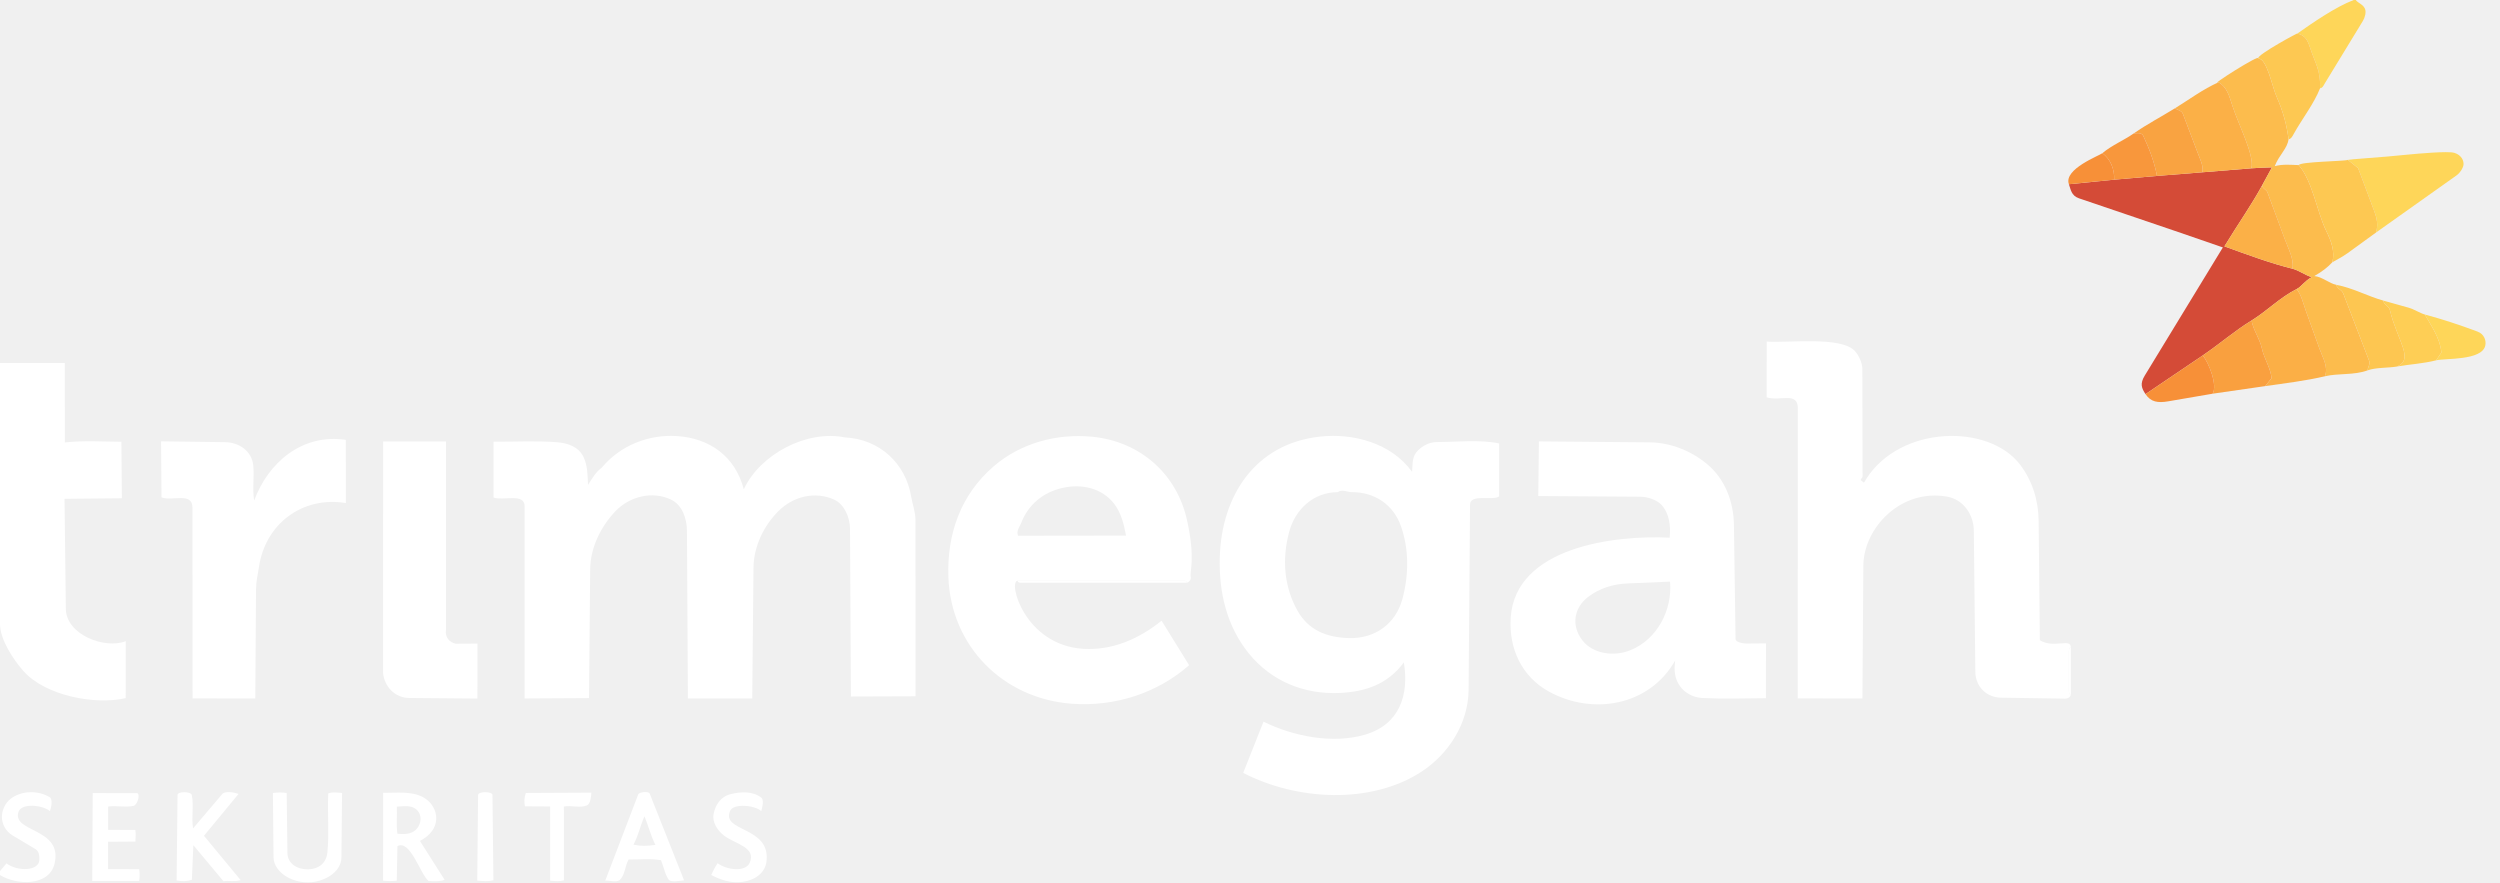
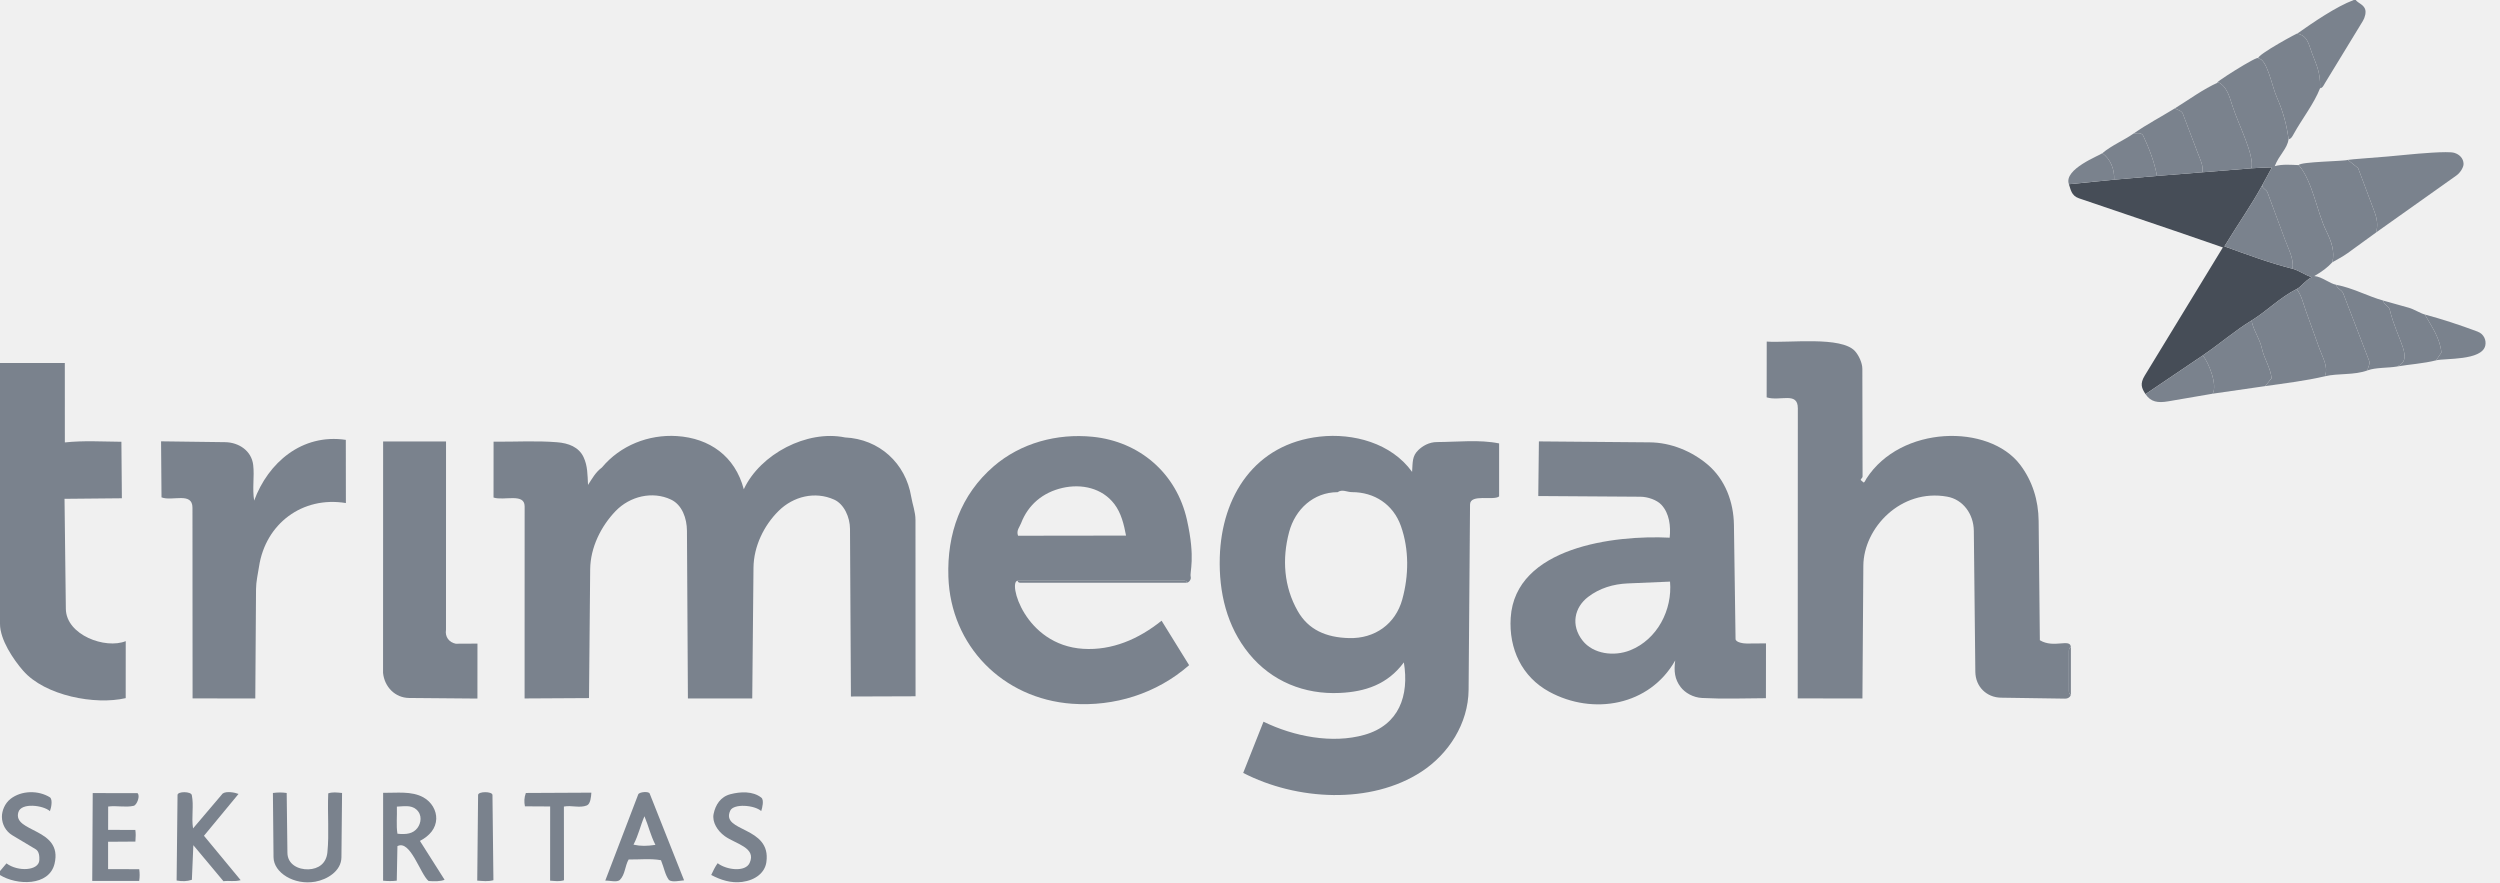
<svg xmlns="http://www.w3.org/2000/svg" width="68" height="24" viewBox="0 0 68 24" fill="none">
-   <g clip-path="url(#clip0_5013_2741)">
-     <path d="M-0 23.801V23.694L0.176 23.484C0.486 23.716 1.057 23.688 1.07 23.395C1.075 23.294 1.066 23.157 0.97 23.099L0.338 22.721C0.152 22.61 0.054 22.415 0.052 22.221C0.05 22.057 0.129 21.852 0.287 21.729C0.582 21.499 1.044 21.489 1.364 21.691C1.435 21.761 1.394 21.971 1.358 22.063C1.178 21.902 0.579 21.825 0.5 22.091C0.334 22.649 1.717 22.516 1.484 23.492C1.336 24.111 0.454 24.083 -0 23.801L-0 23.801Z" fill="white" />
-     <path d="M11.657 23.963C11.431 23.778 11.162 22.829 10.81 23.015L10.792 23.954C10.663 23.969 10.555 23.968 10.42 23.955L10.421 21.565C10.799 21.569 11.192 21.512 11.512 21.686C11.743 21.813 11.874 22.05 11.866 22.275C11.856 22.526 11.697 22.729 11.422 22.873L12.093 23.93C11.987 23.975 11.812 23.976 11.657 23.963V23.963ZM11.323 22.016C11.176 21.889 10.973 21.934 10.795 21.94C10.804 22.208 10.774 22.441 10.81 22.677C11.057 22.704 11.238 22.675 11.355 22.52C11.451 22.393 11.495 22.166 11.323 22.016Z" fill="white" />
-     <path d="M5.548 22.733L6.546 23.94C6.37 23.989 6.244 23.947 6.078 23.969L5.259 22.989L5.219 23.93C5.08 23.976 4.957 23.976 4.804 23.95L4.829 21.623C4.831 21.521 5.195 21.523 5.217 21.626C5.277 21.913 5.202 22.219 5.251 22.533L6.056 21.585C6.156 21.512 6.385 21.554 6.488 21.595L5.548 22.733H5.548Z" fill="white" />
-     <path d="M17.979 23.398C17.695 23.346 17.404 23.382 17.099 23.378C16.994 23.559 17.008 23.788 16.856 23.938C16.765 24.007 16.589 23.947 16.463 23.953L17.36 21.607C17.387 21.54 17.644 21.517 17.671 21.584L18.607 23.945C18.471 23.958 18.287 24.003 18.196 23.937C18.09 23.795 18.067 23.619 17.979 23.398L17.979 23.398ZM17.827 22.981C17.683 22.689 17.648 22.488 17.529 22.202C17.408 22.485 17.375 22.694 17.231 22.975C17.436 23.019 17.588 23.014 17.827 22.981H17.827Z" fill="white" />
-     <path d="M8.928 21.58C9.048 21.538 9.162 21.556 9.304 21.569L9.287 23.319C9.283 23.693 8.899 23.924 8.574 23.982C8.001 24.084 7.445 23.737 7.44 23.319L7.423 21.569C7.566 21.551 7.671 21.551 7.798 21.569L7.818 23.197C7.821 23.509 8.111 23.655 8.388 23.646C8.667 23.636 8.875 23.483 8.905 23.186C8.957 22.668 8.904 22.154 8.928 21.58Z" fill="white" />
-     <path d="M3.683 22.891L2.94 22.896V23.64L3.787 23.642C3.802 23.756 3.803 23.845 3.786 23.962L2.509 23.961L2.522 21.572L3.738 21.573C3.822 21.636 3.726 21.899 3.634 21.919C3.409 21.969 3.172 21.906 2.942 21.938L2.941 22.572L3.681 22.575C3.695 22.673 3.693 22.742 3.683 22.891Z" fill="white" />
-     <path d="M20.187 23.988C19.885 24.028 19.597 23.934 19.345 23.799C19.401 23.681 19.443 23.589 19.52 23.479C19.759 23.663 20.273 23.729 20.39 23.472C20.581 23.054 20.013 22.958 19.715 22.744C19.514 22.6 19.365 22.358 19.41 22.14C19.46 21.893 19.597 21.671 19.872 21.601C20.142 21.532 20.477 21.514 20.708 21.696C20.787 21.758 20.734 21.975 20.705 22.061C20.524 21.896 19.953 21.851 19.862 22.051C19.594 22.64 20.99 22.463 20.845 23.454C20.803 23.736 20.55 23.941 20.187 23.988Z" fill="white" />
-     <path d="M15.34 23.943C15.209 23.983 15.099 23.963 14.963 23.954L14.964 21.936L14.278 21.932C14.255 21.808 14.255 21.703 14.303 21.569L16.085 21.56C16.078 21.668 16.063 21.868 15.962 21.908C15.764 21.986 15.554 21.898 15.338 21.938L15.34 23.943Z" fill="white" />
-     <path d="M13.421 23.942C13.261 23.983 13.145 23.963 12.981 23.953L13.004 21.624C13.005 21.521 13.394 21.522 13.395 21.624L13.421 23.942Z" fill="white" />
-     <path d="M18.711 18.998L18.685 14.437C18.683 14.101 18.555 13.73 18.248 13.587C17.749 13.352 17.135 13.495 16.744 13.901C16.348 14.314 16.059 14.889 16.053 15.484L16.021 18.988L14.269 18.998L14.27 13.772C14.27 13.401 13.701 13.628 13.424 13.533L13.425 12.014C14.022 12.019 14.582 11.983 15.152 12.029C15.46 12.053 15.742 12.158 15.872 12.432C15.985 12.672 15.98 12.913 15.994 13.19C16.108 13.016 16.197 12.847 16.371 12.717C16.873 12.114 17.643 11.812 18.412 11.861C19.297 11.918 19.995 12.407 20.231 13.308C20.68 12.347 21.954 11.686 22.982 11.898C23.917 11.942 24.635 12.599 24.785 13.513C24.82 13.721 24.901 13.922 24.901 14.145L24.903 18.939L23.145 18.945L23.12 14.384C23.119 14.073 22.962 13.712 22.688 13.589C22.172 13.357 21.58 13.497 21.175 13.9C20.782 14.29 20.501 14.856 20.495 15.442L20.461 18.998L18.711 18.998L18.711 18.998Z" fill="white" />
-     <path d="M12.987 17.506L12.986 19.001L11.13 18.985C10.747 18.982 10.457 18.683 10.419 18.303L10.421 12.007L12.132 12.008L12.131 17.128C12.099 17.323 12.216 17.473 12.396 17.509L12.987 17.506L12.987 17.506Z" fill="white" />
-     <path d="M-6.85864e-05 16.97V9.873H1.763L1.764 12.034C2.278 11.979 2.77 12.011 3.302 12.016L3.315 13.553L1.755 13.568L1.791 16.561C1.8 17.275 2.869 17.663 3.42 17.439L3.419 18.989C2.59 19.183 1.224 18.925 0.63 18.244C0.366 17.942 -0 17.401 -0 16.97L-6.85864e-05 16.97Z" fill="white" />
-     <path d="M5.235 13.809C5.235 13.371 4.681 13.643 4.393 13.528L4.381 12.004L6.121 12.027C6.498 12.032 6.843 12.263 6.887 12.648C6.924 12.972 6.858 13.28 6.913 13.616C7.29 12.591 8.209 11.787 9.406 11.964L9.408 13.683C8.225 13.488 7.22 14.247 7.045 15.415C7.015 15.612 6.965 15.816 6.964 16.026L6.944 18.998L5.238 18.997L5.235 13.809Z" fill="white" />
-     <path d="M32.279 15.85C32.285 15.83 32.261 15.796 32.219 15.796H27.683C27.406 15.796 27.86 17.547 29.463 17.648C30.241 17.696 30.966 17.389 31.595 16.883L32.344 18.093C31.461 18.868 30.305 19.225 29.159 19.142C27.272 19.005 25.858 17.562 25.796 15.689C25.757 14.517 26.132 13.456 27.03 12.682C27.765 12.049 28.751 11.784 29.717 11.88C31 12.008 32.002 12.876 32.285 14.14C32.525 15.212 32.353 15.548 32.388 15.693C32.406 15.767 32.332 15.849 32.279 15.849V15.85ZM30.628 14.568C30.57 14.26 30.497 13.954 30.308 13.707C29.976 13.273 29.417 13.153 28.9 13.271C28.369 13.392 27.966 13.726 27.773 14.232C27.731 14.34 27.638 14.431 27.691 14.572L30.628 14.568Z" fill="white" />
-     <path d="M32.279 15.85H27.743C27.701 15.85 27.676 15.816 27.683 15.796H32.219C32.261 15.796 32.285 15.83 32.279 15.85Z" fill="white" />
-     <path d="M45.566 17.964C44.867 19.199 43.329 19.465 42.138 18.815C41.395 18.41 41.037 17.647 41.091 16.802C41.215 14.879 43.914 14.549 45.415 14.625C45.447 14.312 45.409 13.967 45.191 13.731C45.065 13.595 44.813 13.512 44.619 13.511L41.841 13.492L41.858 12.006L44.873 12.032C45.45 12.037 46.019 12.273 46.45 12.638C46.926 13.043 47.154 13.653 47.163 14.277L47.207 17.38C47.208 17.477 47.435 17.505 47.511 17.504L48.035 17.5L48.033 18.991C47.433 18.996 46.872 19.015 46.295 18.985C46.049 18.972 45.83 18.842 45.712 18.686C45.552 18.475 45.526 18.254 45.566 17.964V17.964ZM43.047 17.425C43.333 17.788 43.898 17.865 44.341 17.688C45.081 17.392 45.492 16.587 45.425 15.82L44.274 15.869C43.88 15.886 43.508 15.998 43.197 16.236C42.823 16.521 42.718 17.007 43.047 17.425Z" fill="white" />
-     <path d="M40.776 12.061V13.502C40.63 13.626 39.987 13.423 39.985 13.723L39.946 18.762C39.938 19.681 39.401 20.508 38.665 20.989C37.283 21.891 35.263 21.772 33.815 21.023L34.367 19.63C35.192 20.032 36.237 20.237 37.114 19.987C38.059 19.718 38.333 18.917 38.185 18.017C37.74 18.62 37.129 18.816 36.444 18.848C35.481 18.894 34.589 18.535 33.973 17.78C33.37 17.04 33.15 16.115 33.178 15.156C33.227 13.483 34.139 12.072 35.899 11.876C36.805 11.775 37.843 12.049 38.409 12.835C38.428 12.567 38.407 12.408 38.578 12.243C38.691 12.134 38.864 12.025 39.088 12.024C39.658 12.021 40.24 11.952 40.776 12.061L40.776 12.061ZM36.694 17.356C37.396 17.375 37.957 16.973 38.142 16.304C38.321 15.655 38.33 14.944 38.105 14.309C37.896 13.719 37.384 13.385 36.77 13.386C36.642 13.387 36.51 13.298 36.384 13.387C35.726 13.389 35.228 13.854 35.064 14.471C34.868 15.207 34.922 15.959 35.297 16.619C35.587 17.13 36.069 17.34 36.694 17.356H36.694Z" fill="white" />
-     <path d="M56.327 17.611C56.286 17.606 56.273 17.66 56.273 17.715V18.787C56.273 18.843 56.286 18.895 56.327 18.891C56.318 18.951 56.256 19.005 56.167 19.003L54.429 18.977C54.04 18.972 53.734 18.683 53.729 18.273L53.688 14.439C53.683 13.982 53.395 13.586 52.963 13.509C51.704 13.283 50.69 14.359 50.683 15.387L50.658 18.998L48.898 18.997L48.901 11.105C48.901 10.643 48.422 10.923 48.053 10.808L48.055 9.291C48.659 9.333 50.081 9.139 50.455 9.55C50.557 9.663 50.656 9.869 50.656 10.035L50.662 12.959C50.662 13.012 50.572 13.043 50.634 13.076C50.67 13.095 50.682 13.152 50.718 13.103C50.736 13.079 50.747 13.05 50.767 13.018C51.698 11.568 54.094 11.516 54.948 12.641C55.281 13.081 55.445 13.605 55.451 14.169L55.484 17.414C55.87 17.649 56.327 17.346 56.327 17.61V17.611Z" fill="white" />
-     <path d="M56.328 18.891C56.286 18.895 56.273 18.843 56.273 18.787V17.715C56.273 17.66 56.286 17.606 56.328 17.611V18.891Z" fill="white" />
-     <path d="M63.106 2.4C63.123 1.903 62.974 1.727 62.836 1.302C62.769 1.098 62.699 0.952 62.484 0.915C62.913 0.612 63.543 0.179 64.023 -6.10352e-05H64.076C64.139 0.085 64.272 0.115 64.326 0.236C64.368 0.329 64.326 0.478 64.27 0.57L63.24 2.259C63.199 2.327 63.177 2.392 63.106 2.4Z" fill="#FED659" />
-     <path d="M61.537 5.03C61.238 5.581 60.875 6.091 60.504 6.701C61.144 6.933 61.741 7.155 62.357 7.31C62.526 7.352 62.687 7.477 62.877 7.539C62.674 7.654 62.597 7.799 62.47 7.862C62.023 8.084 61.666 8.457 61.243 8.717C60.777 9.003 60.364 9.364 59.914 9.668L58.358 10.72C58.252 10.559 58.2 10.442 58.337 10.216L60.462 6.73L59.248 6.311L56.548 5.394C56.336 5.322 56.324 5.148 56.274 5.011L57.506 4.887L58.67 4.785L59.905 4.686L61.241 4.578C61.413 4.564 61.576 4.559 61.797 4.552L61.537 5.03Z" fill="#D44B37" />
-     <path d="M61.425 1.59C61.664 1.594 61.8 2.353 61.924 2.631C62.095 3.018 62.198 3.39 62.249 3.789C62.212 4.05 61.992 4.212 61.872 4.52C62.084 4.46 62.322 4.484 62.526 4.491C62.904 4.931 63.022 5.772 63.276 6.287C63.413 6.564 63.512 6.845 63.44 7.133C63.309 7.273 63.17 7.382 62.949 7.509C63.163 7.527 63.356 7.711 63.551 7.748C63.557 7.846 63.697 7.882 63.735 7.979L64.445 9.826C64.476 9.908 64.39 10.006 64.404 10.072C64.026 10.212 63.614 10.146 63.236 10.235C63.337 9.977 63.18 9.737 63.088 9.48L62.721 8.459C62.643 8.242 62.604 8.036 62.47 7.862C62.597 7.799 62.674 7.654 62.877 7.539C62.687 7.477 62.526 7.352 62.357 7.31C62.396 7.039 62.252 6.789 62.151 6.518L61.675 5.232C61.647 5.156 61.514 5.117 61.537 5.03L61.797 4.552C61.575 4.559 61.413 4.564 61.24 4.578C61.321 4.213 60.897 3.418 60.722 2.879C60.64 2.626 60.572 2.355 60.341 2.239C60.056 2.366 61.493 1.447 61.425 1.59Z" fill="#FCBC4D" />
-     <path d="M64.626 6.326C64.691 6.133 64.655 5.944 64.578 5.739L64.141 4.573L63.861 4.349C63.898 4.335 64.771 4.274 64.933 4.258L65.519 4.203C65.751 4.181 66.583 4.104 66.756 4.157C66.895 4.199 67.006 4.305 67.009 4.459C67.01 4.549 66.921 4.698 66.816 4.772L64.626 6.326Z" fill="#FED659" />
-     <path d="M64.626 6.326L63.859 6.883C63.724 6.981 63.566 7.061 63.44 7.133C63.512 6.845 63.414 6.564 63.277 6.287C63.022 5.772 62.904 4.931 62.526 4.491C62.568 4.396 63.767 4.388 63.861 4.349L64.141 4.573L64.578 5.739C64.655 5.944 64.691 6.133 64.626 6.326V6.326Z" fill="#FDC852" />
-     <path d="M63.237 10.235C62.704 10.36 62.162 10.423 61.615 10.502L61.787 10.287C61.758 9.999 61.585 9.761 61.523 9.477C61.462 9.2 61.285 8.978 61.243 8.717C61.666 8.457 62.023 8.085 62.47 7.862C62.604 8.036 62.643 8.242 62.721 8.459L63.088 9.48C63.18 9.737 63.337 9.977 63.237 10.235Z" fill="#FBAF46" />
-     <path d="M60.341 2.239C60.572 2.355 60.64 2.626 60.722 2.879C60.897 3.418 61.321 4.213 61.24 4.578L59.904 4.686C59.937 4.513 59.851 4.352 59.784 4.175L59.372 3.091C59.339 3.004 59.211 2.992 59.163 2.943C59.555 2.701 59.92 2.427 60.341 2.239V2.239Z" fill="#FBB047" />
-     <path d="M63.106 2.4C62.934 2.834 62.623 3.22 62.387 3.647C62.347 3.719 62.318 3.777 62.25 3.789C62.198 3.39 62.096 3.018 61.924 2.631C61.8 2.353 61.664 1.594 61.426 1.59C61.347 1.511 62.589 0.841 62.484 0.915C62.698 0.952 62.769 1.098 62.836 1.302C62.974 1.727 63.123 1.903 63.106 2.4Z" fill="#FDC852" />
-     <path d="M61.615 10.502L60.182 10.709C60.325 10.486 60.077 9.855 59.914 9.668C60.364 9.364 60.777 9.003 61.243 8.717C61.285 8.978 61.462 9.2 61.523 9.477C61.585 9.761 61.758 9.999 61.786 10.287L61.614 10.502H61.615Z" fill="#F9A03F" />
-     <path d="M64.832 8.178C64.82 8.277 64.979 8.326 65.001 8.422C65.202 9.259 65.678 9.776 65.195 9.97C64.964 10.01 64.613 9.994 64.405 10.072C64.39 10.006 64.476 9.908 64.445 9.826L63.735 7.979C63.697 7.882 63.557 7.846 63.551 7.748C63.996 7.831 64.401 8.058 64.832 8.178Z" fill="#FDC651" />
-     <path d="M59.904 4.686L58.67 4.786C58.602 4.417 58.464 4.052 58.295 3.691C58.251 3.597 58.101 3.626 58.038 3.629C58.4 3.377 58.788 3.174 59.163 2.943C59.211 2.992 59.339 3.004 59.372 3.09L59.784 4.175C59.851 4.352 59.937 4.513 59.904 4.686Z" fill="#F9A341" />
-     <path d="M65.954 8.554C66.139 8.874 66.368 9.197 66.406 9.588L66.263 9.801C65.909 9.89 65.552 9.908 65.195 9.97C65.678 9.776 65.202 9.26 65.001 8.422C64.979 8.326 64.82 8.277 64.832 8.178L65.521 8.371C65.663 8.411 65.829 8.52 65.954 8.554V8.554Z" fill="#FECE55" />
-     <path d="M60.182 10.709L58.976 10.916C58.694 10.965 58.5 10.935 58.358 10.72L59.914 9.668C60.077 9.855 60.325 10.486 60.182 10.709Z" fill="#F79038" />
-     <path d="M58.67 4.785L57.505 4.887C57.517 4.615 57.411 4.324 57.182 4.168C57.444 3.949 57.762 3.822 58.038 3.629C58.101 3.626 58.251 3.597 58.295 3.691C58.464 4.052 58.602 4.417 58.67 4.785Z" fill="#F8973C" />
-     <path d="M66.263 9.801L66.406 9.588C66.368 9.197 66.139 8.874 65.954 8.554C66.43 8.682 66.907 8.839 67.386 9.018C67.563 9.084 67.633 9.253 67.599 9.403C67.503 9.814 66.5 9.741 66.263 9.801Z" fill="#FED659" />
-     <path d="M57.182 4.168C57.411 4.325 57.517 4.615 57.505 4.887L56.274 5.011C56.123 4.6 57.108 4.231 57.182 4.168Z" fill="#F79038" />
-     <path d="M62.357 7.31C61.741 7.155 61.144 6.933 60.504 6.701C60.875 6.091 61.239 5.581 61.537 5.03C61.514 5.117 61.647 5.156 61.675 5.232L62.152 6.518C62.252 6.789 62.396 7.039 62.357 7.31Z" fill="#FBB047" />
+   <g clip-path="url(#clip0_5037_2813)">
+     <path d="M-0 23.801V23.694L0.176 23.484C0.486 23.716 1.057 23.688 1.07 23.395C1.075 23.294 1.066 23.157 0.97 23.099L0.338 22.721C0.152 22.61 0.054 22.415 0.052 22.221C0.05 22.057 0.129 21.852 0.287 21.729C0.582 21.499 1.044 21.489 1.364 21.691C1.435 21.761 1.394 21.971 1.358 22.063C1.178 21.902 0.579 21.825 0.5 22.091C0.334 22.649 1.717 22.516 1.484 23.492C1.336 24.111 0.454 24.083 -0 23.801L-0 23.801Z" fill="#7A828D" />
+     <path d="M11.657 23.963C11.431 23.778 11.162 22.829 10.81 23.015L10.792 23.954C10.663 23.969 10.555 23.968 10.42 23.955L10.421 21.565C10.799 21.569 11.192 21.512 11.512 21.686C11.743 21.813 11.874 22.05 11.866 22.275C11.856 22.526 11.697 22.729 11.422 22.873L12.093 23.93C11.987 23.975 11.812 23.976 11.657 23.963V23.963ZM11.323 22.016C11.176 21.889 10.973 21.934 10.795 21.94C10.804 22.208 10.774 22.441 10.81 22.677C11.057 22.704 11.238 22.675 11.355 22.52C11.451 22.393 11.495 22.166 11.323 22.016Z" fill="#7A828D" />
+     <path d="M5.548 22.733L6.546 23.94C6.37 23.989 6.244 23.947 6.078 23.969L5.259 22.989L5.219 23.93C5.08 23.976 4.957 23.976 4.804 23.95L4.829 21.623C4.831 21.521 5.195 21.523 5.217 21.626C5.277 21.913 5.202 22.219 5.251 22.533L6.056 21.585C6.156 21.512 6.385 21.554 6.488 21.595L5.548 22.733H5.548Z" fill="#7A828D" />
+     <path d="M17.979 23.398C17.695 23.346 17.404 23.382 17.099 23.378C16.994 23.559 17.008 23.788 16.856 23.938C16.765 24.007 16.589 23.947 16.463 23.953L17.36 21.607C17.387 21.54 17.644 21.517 17.671 21.584L18.607 23.945C18.471 23.958 18.287 24.003 18.196 23.937C18.09 23.795 18.067 23.619 17.979 23.398L17.979 23.398ZM17.827 22.981C17.683 22.689 17.648 22.488 17.529 22.202C17.408 22.485 17.375 22.694 17.231 22.975C17.436 23.019 17.588 23.014 17.827 22.981H17.827Z" fill="#7A828D" />
+     <path d="M8.928 21.58C9.048 21.538 9.162 21.556 9.304 21.569L9.287 23.319C9.283 23.693 8.899 23.924 8.574 23.982C8.001 24.084 7.445 23.737 7.44 23.319L7.423 21.569C7.566 21.551 7.671 21.551 7.798 21.569L7.818 23.197C7.821 23.509 8.111 23.655 8.388 23.646C8.667 23.636 8.875 23.483 8.905 23.186C8.957 22.668 8.904 22.154 8.928 21.58Z" fill="#7A828D" />
+     <path d="M3.683 22.891L2.94 22.896V23.64L3.787 23.642C3.802 23.756 3.803 23.845 3.786 23.962L2.509 23.961L2.522 21.572L3.738 21.573C3.822 21.636 3.726 21.899 3.634 21.919C3.409 21.969 3.172 21.906 2.942 21.938L2.941 22.572L3.681 22.575C3.695 22.673 3.693 22.742 3.683 22.891Z" fill="#7A828D" />
+     <path d="M20.187 23.988C19.885 24.028 19.597 23.934 19.345 23.799C19.401 23.681 19.443 23.589 19.52 23.479C19.759 23.663 20.273 23.729 20.39 23.472C20.581 23.054 20.013 22.958 19.715 22.744C19.514 22.6 19.365 22.358 19.41 22.14C19.46 21.893 19.597 21.671 19.872 21.601C20.142 21.532 20.477 21.514 20.708 21.696C20.787 21.758 20.734 21.975 20.705 22.061C20.524 21.896 19.953 21.851 19.862 22.051C19.594 22.64 20.99 22.463 20.845 23.454C20.803 23.736 20.55 23.941 20.187 23.988Z" fill="#7A828D" />
+     <path d="M15.34 23.943C15.209 23.983 15.099 23.963 14.963 23.954L14.964 21.936L14.278 21.932C14.255 21.808 14.255 21.703 14.303 21.569L16.085 21.56C16.078 21.668 16.063 21.868 15.962 21.908C15.764 21.986 15.554 21.898 15.338 21.938L15.34 23.943Z" fill="#7A828D" />
+     <path d="M13.421 23.942C13.261 23.983 13.145 23.963 12.981 23.953L13.004 21.624C13.005 21.521 13.394 21.522 13.395 21.624L13.421 23.942Z" fill="#7A828D" />
+     <path d="M18.711 18.998L18.685 14.437C18.683 14.101 18.555 13.73 18.248 13.587C17.749 13.352 17.135 13.495 16.744 13.901C16.348 14.314 16.059 14.889 16.053 15.484L16.021 18.988L14.269 18.998L14.27 13.772C14.27 13.401 13.701 13.628 13.424 13.533L13.425 12.014C14.022 12.019 14.582 11.983 15.152 12.029C15.46 12.053 15.742 12.158 15.872 12.432C15.985 12.672 15.98 12.913 15.994 13.19C16.108 13.016 16.197 12.847 16.371 12.717C16.873 12.114 17.643 11.812 18.412 11.861C19.297 11.918 19.995 12.407 20.231 13.308C20.68 12.347 21.954 11.686 22.982 11.898C23.917 11.942 24.635 12.599 24.785 13.513C24.82 13.721 24.901 13.922 24.901 14.145L24.903 18.939L23.145 18.945L23.12 14.384C23.119 14.073 22.962 13.712 22.688 13.589C22.172 13.357 21.58 13.497 21.175 13.9C20.782 14.29 20.501 14.856 20.495 15.442L20.461 18.998L18.711 18.998L18.711 18.998Z" fill="#7A828D" />
+     <path d="M12.987 17.506L12.986 19.001L11.13 18.985C10.747 18.982 10.457 18.683 10.419 18.303L10.421 12.007L12.132 12.008L12.131 17.128C12.099 17.323 12.216 17.473 12.396 17.509L12.987 17.506L12.987 17.506Z" fill="#7A828D" />
+     <path d="M-6.85864e-05 16.97V9.873H1.763L1.764 12.034C2.278 11.979 2.77 12.011 3.302 12.016L3.315 13.553L1.755 13.568L1.791 16.561C1.8 17.275 2.869 17.663 3.42 17.439L3.419 18.989C2.59 19.183 1.224 18.925 0.63 18.244C0.366 17.942 -0 17.401 -0 16.97L-6.85864e-05 16.97Z" fill="#7A828D" />
+     <path d="M5.235 13.809C5.235 13.371 4.681 13.643 4.393 13.528L4.381 12.004L6.121 12.027C6.498 12.032 6.843 12.263 6.887 12.648C6.924 12.972 6.858 13.28 6.913 13.616C7.29 12.591 8.209 11.787 9.406 11.964L9.408 13.683C8.225 13.488 7.22 14.247 7.045 15.415C7.015 15.612 6.965 15.816 6.964 16.026L6.944 18.998L5.238 18.997L5.235 13.809Z" fill="#7A828D" />
+     <path d="M32.279 15.85C32.285 15.83 32.261 15.796 32.219 15.796H27.683C27.406 15.796 27.86 17.547 29.463 17.648C30.241 17.696 30.966 17.389 31.595 16.883L32.344 18.093C31.461 18.868 30.305 19.225 29.159 19.142C27.272 19.005 25.858 17.562 25.796 15.689C25.757 14.517 26.132 13.456 27.03 12.682C27.765 12.049 28.751 11.784 29.717 11.88C31 12.008 32.002 12.876 32.285 14.14C32.525 15.212 32.353 15.548 32.388 15.693C32.406 15.767 32.332 15.849 32.279 15.849V15.85ZM30.628 14.568C30.57 14.26 30.497 13.954 30.308 13.707C29.976 13.273 29.417 13.153 28.9 13.271C28.369 13.392 27.966 13.726 27.773 14.232C27.731 14.34 27.638 14.431 27.691 14.572L30.628 14.568Z" fill="#7A828D" />
+     <path d="M32.279 15.85H27.743C27.701 15.85 27.676 15.816 27.683 15.796H32.219C32.261 15.796 32.285 15.83 32.279 15.85Z" fill="#7A828D" />
+     <path d="M45.566 17.964C44.867 19.199 43.329 19.465 42.138 18.815C41.395 18.41 41.037 17.647 41.091 16.802C41.215 14.879 43.914 14.549 45.415 14.625C45.447 14.312 45.409 13.967 45.191 13.731C45.065 13.595 44.813 13.512 44.619 13.511L41.841 13.492L41.858 12.006L44.873 12.032C45.45 12.037 46.019 12.273 46.45 12.638C46.926 13.043 47.154 13.653 47.163 14.277L47.207 17.38C47.208 17.477 47.435 17.505 47.511 17.504L48.035 17.5L48.033 18.991C47.433 18.996 46.872 19.015 46.295 18.985C46.049 18.972 45.83 18.842 45.712 18.686C45.552 18.475 45.526 18.254 45.566 17.964V17.964ZM43.047 17.425C43.333 17.788 43.898 17.865 44.341 17.688C45.081 17.392 45.492 16.587 45.425 15.82L44.274 15.869C43.88 15.886 43.508 15.998 43.197 16.236C42.823 16.521 42.718 17.007 43.047 17.425Z" fill="#7A828D" />
+     <path d="M40.776 12.061V13.502C40.63 13.626 39.987 13.423 39.985 13.723L39.946 18.762C39.938 19.681 39.401 20.508 38.665 20.989C37.283 21.891 35.263 21.772 33.815 21.023L34.367 19.63C35.192 20.032 36.237 20.237 37.114 19.987C38.059 19.718 38.333 18.917 38.185 18.017C37.74 18.62 37.129 18.816 36.444 18.848C35.481 18.894 34.589 18.535 33.973 17.78C33.37 17.04 33.15 16.115 33.178 15.156C33.227 13.483 34.139 12.072 35.899 11.876C36.805 11.775 37.843 12.049 38.409 12.835C38.428 12.567 38.407 12.408 38.578 12.243C38.691 12.134 38.864 12.025 39.088 12.024C39.658 12.021 40.24 11.952 40.776 12.061L40.776 12.061ZM36.694 17.356C37.396 17.375 37.957 16.973 38.142 16.304C38.321 15.655 38.33 14.944 38.105 14.309C37.896 13.719 37.384 13.385 36.77 13.386C36.642 13.387 36.51 13.298 36.384 13.387C35.726 13.389 35.228 13.854 35.064 14.471C34.868 15.207 34.922 15.959 35.297 16.619C35.587 17.13 36.069 17.34 36.694 17.356H36.694Z" fill="#7A828D" />
+     <path d="M56.327 17.611C56.286 17.606 56.273 17.66 56.273 17.715V18.787C56.273 18.843 56.286 18.895 56.327 18.891C56.318 18.951 56.256 19.005 56.167 19.003L54.429 18.977C54.04 18.972 53.734 18.683 53.729 18.273L53.688 14.439C53.683 13.982 53.395 13.586 52.963 13.509C51.704 13.283 50.69 14.359 50.683 15.387L50.658 18.998L48.898 18.997L48.901 11.105C48.901 10.643 48.422 10.923 48.053 10.808L48.055 9.291C48.659 9.333 50.081 9.139 50.455 9.55C50.557 9.663 50.656 9.869 50.656 10.035L50.662 12.959C50.662 13.012 50.572 13.043 50.634 13.076C50.67 13.095 50.682 13.152 50.718 13.103C50.736 13.079 50.747 13.05 50.767 13.018C51.698 11.568 54.094 11.516 54.948 12.641C55.281 13.081 55.445 13.605 55.451 14.169L55.484 17.414C55.87 17.649 56.327 17.346 56.327 17.61V17.611Z" fill="#7A828D" />
+     <path d="M56.328 18.891C56.286 18.895 56.273 18.843 56.273 18.787V17.715C56.273 17.66 56.286 17.606 56.328 17.611V18.891Z" fill="#7A828D" />
+     <path d="M63.106 2.4C63.123 1.903 62.974 1.727 62.836 1.302C62.769 1.098 62.699 0.952 62.484 0.915C62.913 0.612 63.543 0.179 64.023 -6.10352e-05H64.076C64.139 0.085 64.272 0.115 64.326 0.236C64.368 0.329 64.326 0.478 64.27 0.57L63.24 2.259C63.199 2.327 63.177 2.392 63.106 2.4Z" fill="#7A828D" />
+     <path d="M61.537 5.03C61.238 5.581 60.875 6.091 60.504 6.701C61.144 6.933 61.741 7.155 62.357 7.31C62.526 7.352 62.687 7.477 62.877 7.539C62.674 7.654 62.597 7.799 62.47 7.862C62.023 8.084 61.666 8.457 61.243 8.717C60.777 9.003 60.364 9.364 59.914 9.668L58.358 10.72C58.252 10.559 58.2 10.442 58.337 10.216L60.462 6.73L59.248 6.311L56.548 5.394C56.336 5.322 56.324 5.148 56.274 5.011L57.506 4.887L58.67 4.785L59.905 4.686L61.241 4.578C61.413 4.564 61.576 4.559 61.797 4.552L61.537 5.03Z" fill="#464D57" />
+     <path d="M61.425 1.59C61.664 1.594 61.8 2.353 61.924 2.631C62.095 3.018 62.198 3.39 62.249 3.789C62.212 4.05 61.992 4.212 61.872 4.52C62.084 4.46 62.322 4.484 62.526 4.491C62.904 4.931 63.022 5.772 63.276 6.287C63.413 6.564 63.512 6.845 63.44 7.133C63.309 7.273 63.17 7.382 62.949 7.509C63.163 7.527 63.356 7.711 63.551 7.748C63.557 7.846 63.697 7.882 63.735 7.979L64.445 9.826C64.476 9.908 64.39 10.006 64.404 10.072C64.026 10.212 63.614 10.146 63.236 10.235C63.337 9.977 63.18 9.737 63.088 9.48L62.721 8.459C62.643 8.242 62.604 8.036 62.47 7.862C62.597 7.799 62.674 7.654 62.877 7.539C62.687 7.477 62.526 7.352 62.357 7.31C62.396 7.039 62.252 6.789 62.151 6.518L61.675 5.232C61.647 5.156 61.514 5.117 61.537 5.03L61.797 4.552C61.575 4.559 61.413 4.564 61.24 4.578C61.321 4.213 60.897 3.418 60.722 2.879C60.64 2.626 60.572 2.355 60.341 2.239C60.056 2.366 61.493 1.447 61.425 1.59Z" fill="#7A828D" />
+     <path d="M64.626 6.326C64.691 6.133 64.655 5.944 64.578 5.739L64.141 4.573L63.861 4.349C63.898 4.335 64.771 4.274 64.933 4.258L65.519 4.203C65.751 4.181 66.583 4.104 66.756 4.157C66.895 4.199 67.006 4.305 67.009 4.459C67.01 4.549 66.921 4.698 66.816 4.772L64.626 6.326Z" fill="#7A828D" />
+     <path d="M64.626 6.326L63.859 6.883C63.724 6.981 63.566 7.061 63.44 7.133C63.512 6.845 63.414 6.564 63.277 6.287C63.022 5.772 62.904 4.931 62.526 4.491C62.568 4.396 63.767 4.388 63.861 4.349L64.141 4.573L64.578 5.739C64.655 5.944 64.691 6.133 64.626 6.326Z" fill="#7A828D" />
+     <path d="M63.237 10.235C62.704 10.36 62.162 10.423 61.615 10.502L61.787 10.287C61.758 9.999 61.585 9.761 61.523 9.477C61.462 9.2 61.285 8.978 61.243 8.717C61.666 8.457 62.023 8.085 62.47 7.862C62.604 8.036 62.643 8.242 62.721 8.459L63.088 9.48C63.18 9.737 63.337 9.977 63.237 10.235Z" fill="#7A828D" />
+     <path d="M60.341 2.239C60.572 2.355 60.64 2.626 60.722 2.879C60.897 3.418 61.321 4.213 61.24 4.578L59.904 4.686C59.937 4.513 59.851 4.352 59.784 4.175L59.372 3.091C59.339 3.004 59.211 2.992 59.163 2.943C59.555 2.701 59.92 2.427 60.341 2.239V2.239Z" fill="#7A828D" />
+     <path d="M63.106 2.4C62.934 2.834 62.623 3.22 62.387 3.647C62.347 3.719 62.318 3.777 62.25 3.789C62.198 3.39 62.096 3.018 61.924 2.631C61.8 2.353 61.664 1.594 61.426 1.59C61.347 1.511 62.589 0.841 62.484 0.915C62.698 0.952 62.769 1.098 62.836 1.302C62.974 1.727 63.123 1.903 63.106 2.4Z" fill="#7A828D" />
+     <path d="M61.615 10.502L60.182 10.709C60.325 10.486 60.077 9.855 59.914 9.668C60.364 9.364 60.777 9.003 61.243 8.717C61.285 8.978 61.462 9.2 61.523 9.477C61.585 9.761 61.758 9.999 61.786 10.287L61.614 10.502H61.615Z" fill="#7A828D" />
+     <path d="M64.832 8.178C64.82 8.277 64.979 8.326 65.001 8.422C65.202 9.259 65.678 9.776 65.195 9.97C64.964 10.01 64.613 9.994 64.405 10.072C64.39 10.006 64.476 9.908 64.445 9.826L63.735 7.979C63.697 7.882 63.557 7.846 63.551 7.748C63.996 7.831 64.401 8.058 64.832 8.178Z" fill="#7A828D" />
+     <path d="M59.904 4.686L58.67 4.786C58.602 4.417 58.464 4.052 58.295 3.691C58.251 3.597 58.101 3.626 58.038 3.629C58.4 3.377 58.788 3.174 59.163 2.943C59.211 2.992 59.339 3.004 59.372 3.09L59.784 4.175C59.851 4.352 59.937 4.513 59.904 4.686Z" fill="#7A828D" />
+     <path d="M65.954 8.554C66.139 8.874 66.368 9.197 66.406 9.588L66.263 9.801C65.909 9.89 65.552 9.908 65.195 9.97C65.678 9.776 65.202 9.26 65.001 8.422C64.979 8.326 64.82 8.277 64.832 8.178L65.521 8.371C65.663 8.411 65.829 8.52 65.954 8.554V8.554Z" fill="#7A828D" />
+     <path d="M60.182 10.709L58.976 10.916C58.694 10.965 58.5 10.935 58.358 10.72L59.915 9.668C60.077 9.855 60.325 10.486 60.182 10.709Z" fill="#7A828D" />
+     <path d="M58.67 4.785L57.505 4.887C57.517 4.615 57.411 4.324 57.182 4.168C57.444 3.949 57.762 3.822 58.038 3.629C58.101 3.626 58.251 3.597 58.295 3.691C58.464 4.052 58.602 4.417 58.67 4.785Z" fill="#7A828D" />
+     <path d="M66.263 9.801L66.406 9.588C66.368 9.197 66.139 8.874 65.954 8.554C66.43 8.682 66.907 8.839 67.386 9.018C67.563 9.084 67.633 9.253 67.599 9.403C67.503 9.814 66.5 9.741 66.263 9.801Z" fill="#7A828D" />
+     <path d="M57.182 4.168C57.411 4.325 57.517 4.615 57.505 4.887L56.274 5.011C56.123 4.6 57.108 4.231 57.182 4.168Z" fill="#7A828D" />
+     <path d="M62.357 7.31C61.741 7.155 61.144 6.933 60.504 6.701C60.875 6.091 61.239 5.581 61.537 5.03C61.514 5.117 61.647 5.156 61.675 5.232L62.152 6.518C62.252 6.789 62.396 7.039 62.357 7.31Z" fill="#7A828D" />
  </g>
  <defs>
-     <clipPath id="clip0_5013_2741">
+     <clipPath id="clip0_5037_2813">
      <rect width="67.608" height="24" fill="white" />
    </clipPath>
  </defs>
</svg>
